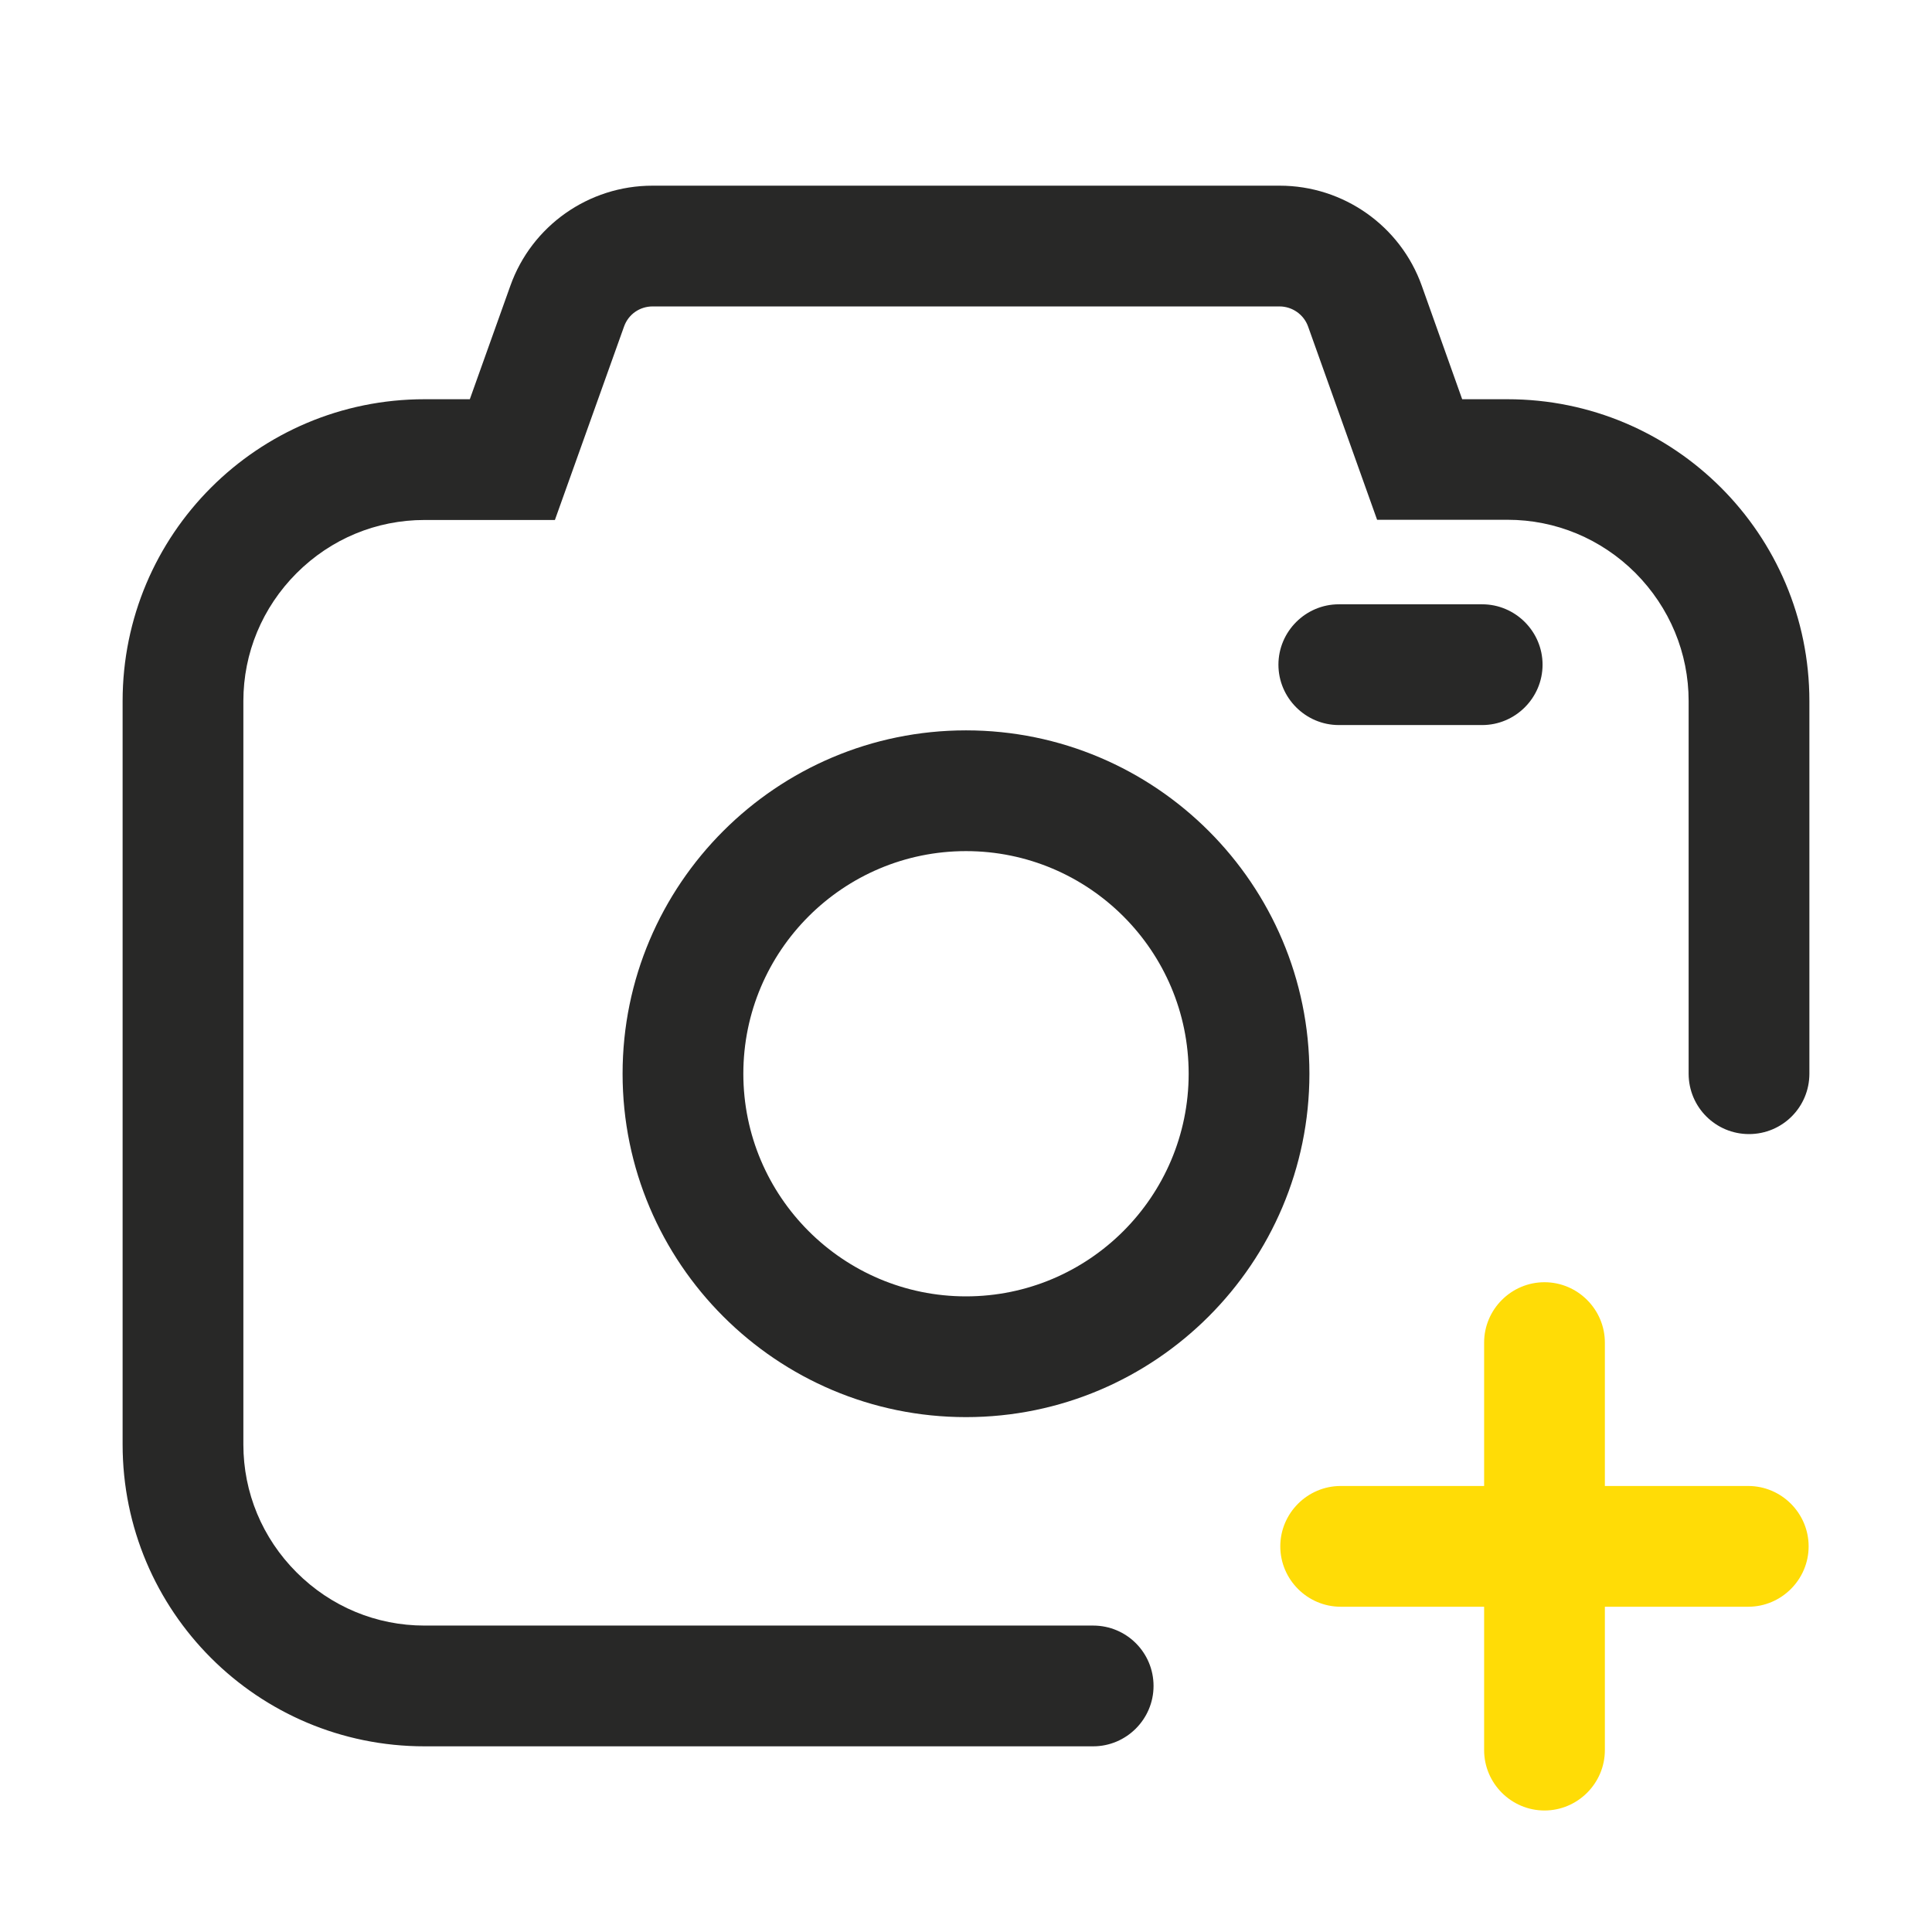
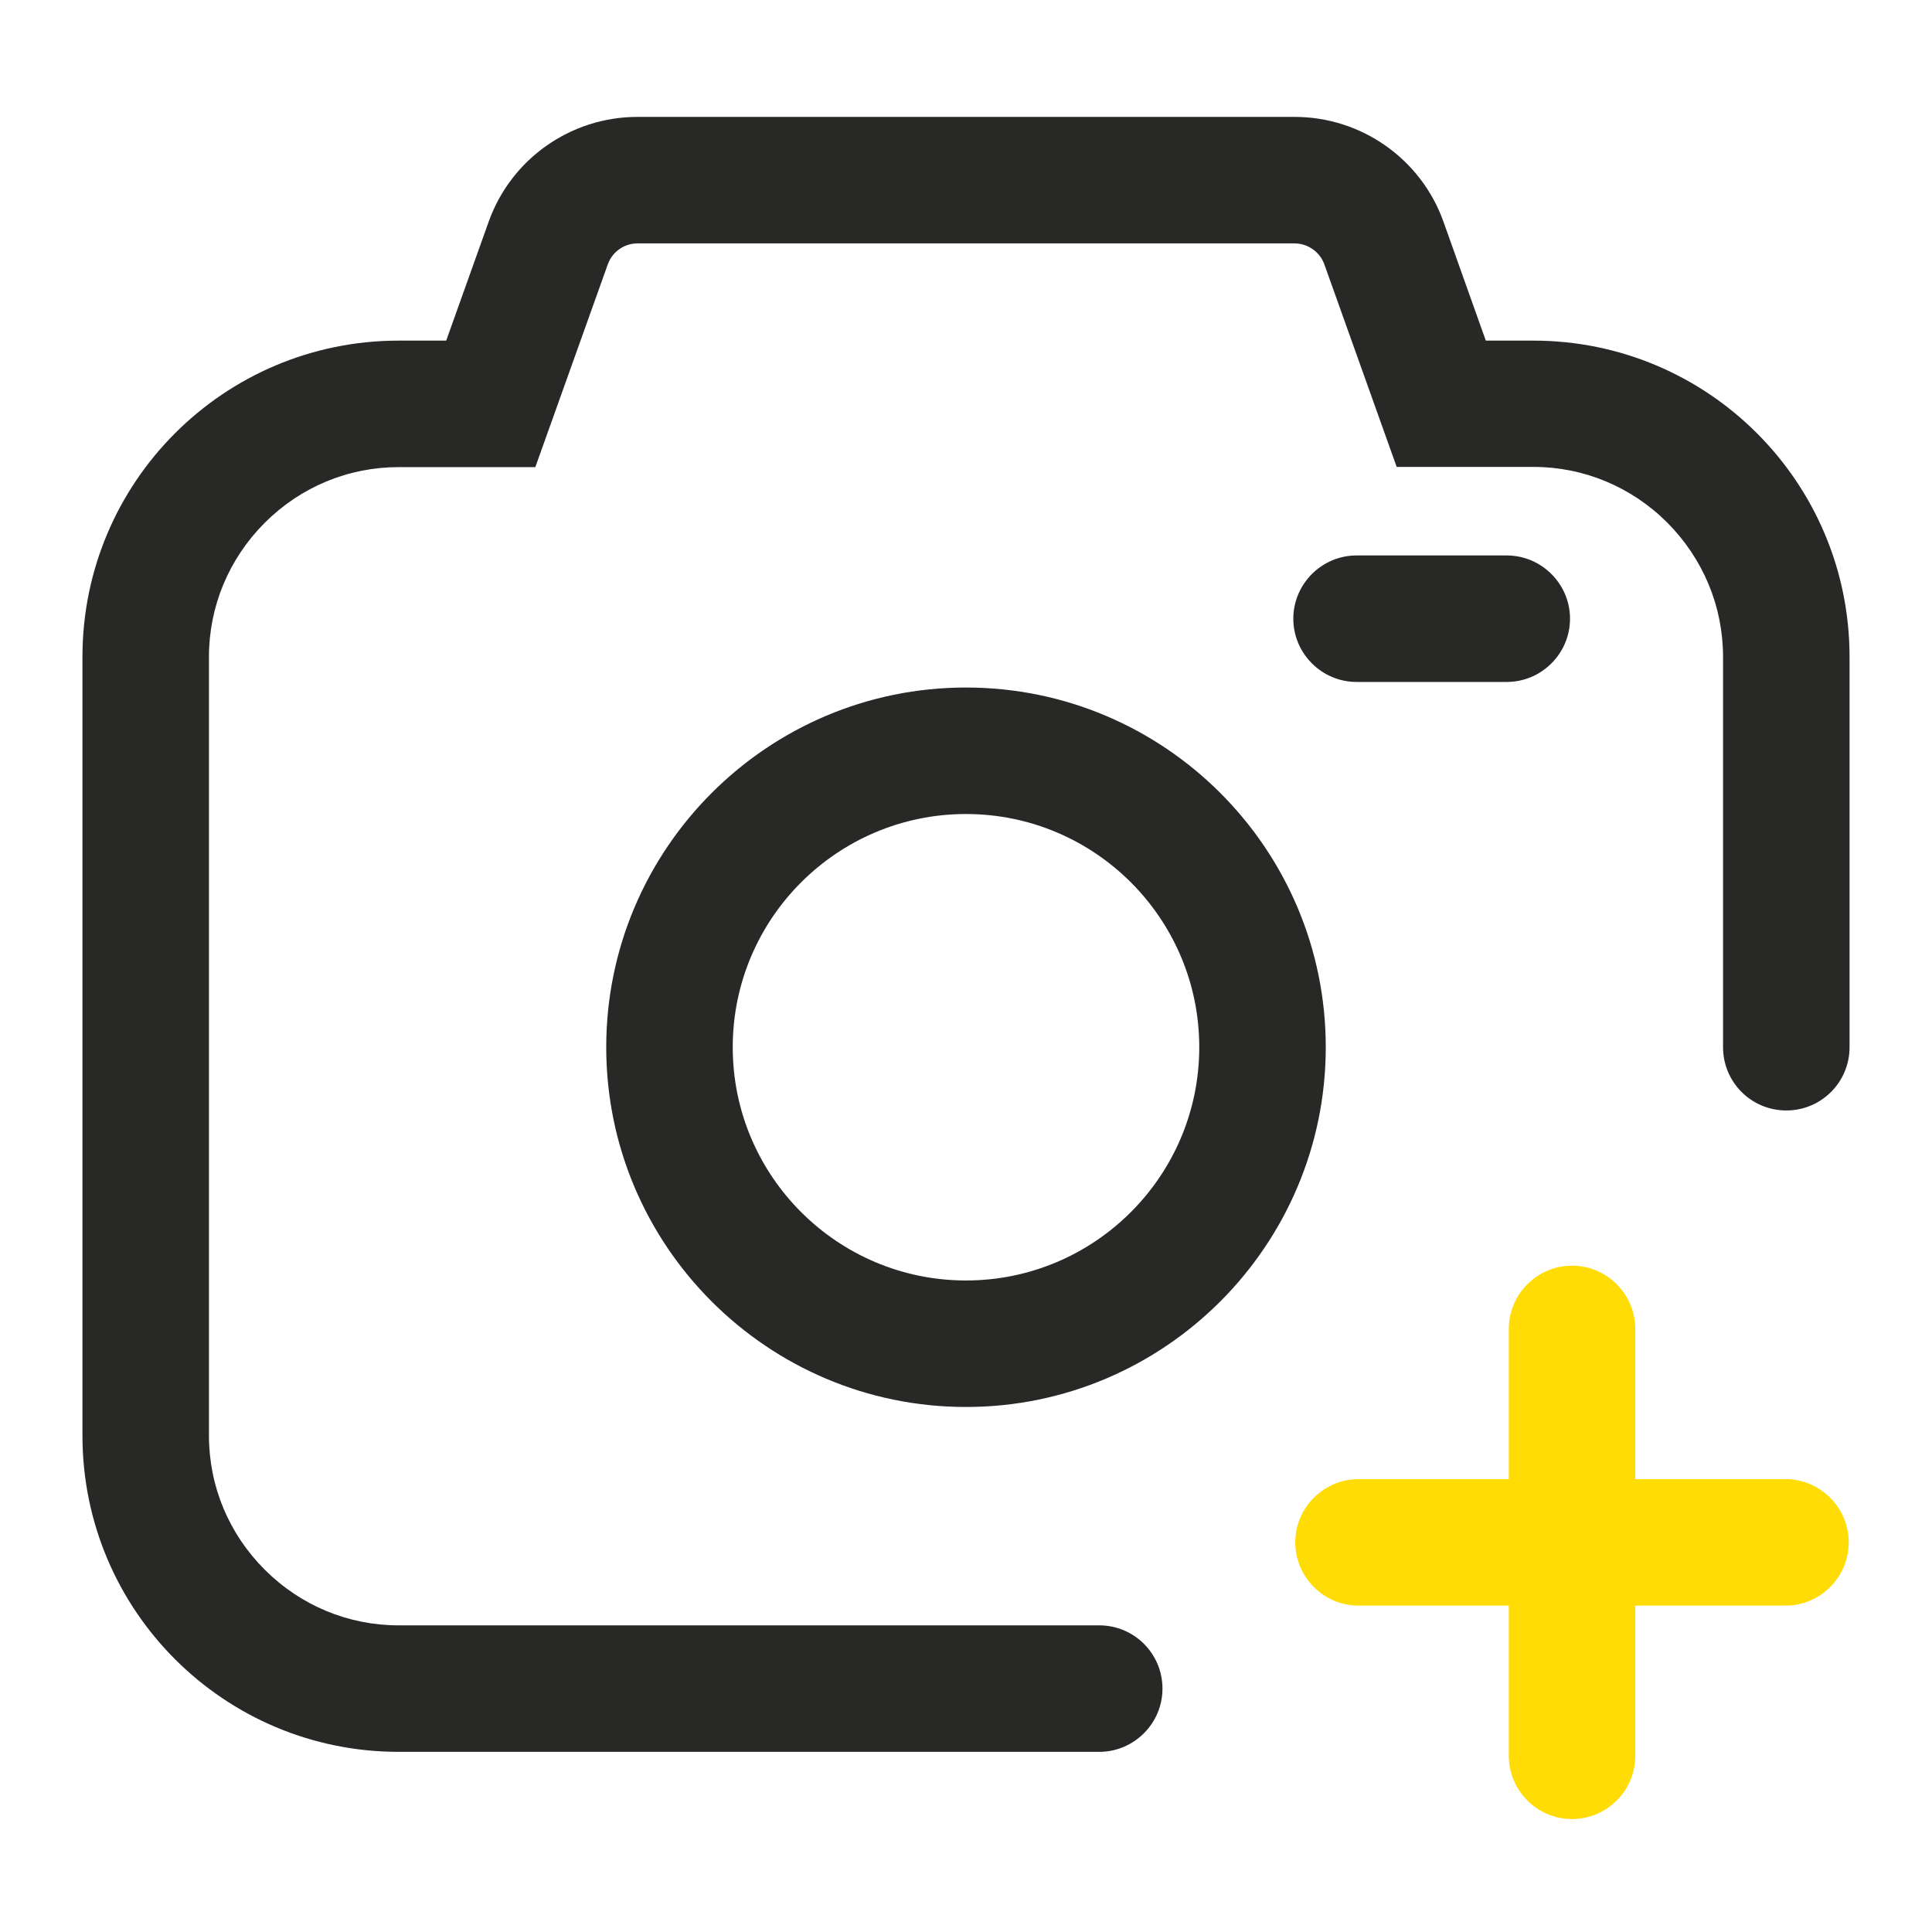
<svg xmlns="http://www.w3.org/2000/svg" viewBox="0 0 24 24" fill="none">
-   <g transform="matrix(0.857143 0 0 0.857143 0 0)">
-     <g id="Frame">
-       <path id="Vector" d="M14 20.538C11.255 20.538 9.023 18.307 9.023 15.561C9.023 12.816 11.255 10.585 14 10.585C16.745 10.585 18.977 12.816 18.977 15.561C18.977 18.304 16.745 20.538 14 20.538ZM14 12.335C12.22 12.335 10.773 13.781 10.773 15.561C10.773 17.341 12.22 18.788 14 18.788C15.78 18.788 17.227 17.341 17.227 15.561C17.227 13.781 15.78 12.335 14 12.335ZM21.481 10.508H19.403C18.922 10.508 18.528 10.114 18.528 9.633C18.528 9.152 18.922 8.758 19.403 8.758H21.481C21.962 8.758 22.356 9.152 22.356 9.633C22.356 10.114 21.962 10.508 21.481 10.508Z" fill="#282827" />
-       <path id="Vector_2" d="M25.337 21.536H23.259V19.458C23.259 18.977 22.865 18.583 22.384 18.583C21.902 18.583 21.509 18.977 21.509 19.458V21.536H19.43C18.949 21.536 18.555 21.93 18.555 22.411C18.555 22.892 18.949 23.286 19.43 23.286H21.509V25.364C21.509 25.845 21.902 26.239 22.384 26.239C22.865 26.239 23.259 25.845 23.259 25.364V23.286H25.337C25.818 23.286 26.212 22.892 26.212 22.411C26.212 21.93 25.818 21.536 25.337 21.536Z" fill="#FFDC06" />
-       <path id="Vector_3" d="M16.718 24.434C16.718 23.95 16.327 23.559 15.843 23.559H6.152C5.455 23.559 4.796 23.286 4.298 22.788C3.801 22.291 3.527 21.632 3.527 20.934V10.161C3.527 9.464 3.801 8.805 4.298 8.307C4.796 7.809 5.455 7.536 6.152 7.536H8.042L9.045 4.73C9.108 4.555 9.272 4.441 9.458 4.441H18.544C18.728 4.441 18.895 4.558 18.957 4.73L19.958 7.533H21.848C22.545 7.533 23.204 7.807 23.702 8.304C24.199 8.805 24.473 9.464 24.473 10.161V15.561C24.473 16.045 24.864 16.436 25.348 16.436C25.832 16.436 26.223 16.045 26.223 15.561V10.161C26.223 7.744 24.265 5.786 21.848 5.786H21.191L20.606 4.143C20.297 3.273 19.469 2.691 18.547 2.691H9.455C8.531 2.691 7.705 3.273 7.396 4.143L6.809 5.786H6.152C3.735 5.786 1.777 7.744 1.777 10.161V20.934C1.777 23.352 3.735 25.309 6.152 25.309H15.843C16.324 25.309 16.718 24.916 16.718 24.434Z" fill="#282827" />
+   <g transform="matrix(1.047619 0 0 1.047619 -0.571429 -0.964286)">
+     <g transform="matrix(0.857143 0 0 0.857143 0 0)">
+       <g id="Frame">
+         <path id="Vector" d="M14 20.538C11.255 20.538 9.023 18.307 9.023 15.561C9.023 12.816 11.255 10.585 14 10.585C16.745 10.585 18.977 12.816 18.977 15.561C18.977 18.304 16.745 20.538 14 20.538ZM14 12.335C12.22 12.335 10.773 13.781 10.773 15.561C10.773 17.341 12.22 18.788 14 18.788C15.78 18.788 17.227 17.341 17.227 15.561C17.227 13.781 15.78 12.335 14 12.335ZM21.481 10.508H19.403C18.922 10.508 18.528 10.114 18.528 9.633C18.528 9.152 18.922 8.758 19.403 8.758H21.481C21.962 8.758 22.356 9.152 22.356 9.633C22.356 10.114 21.962 10.508 21.481 10.508Z" fill="#282827" />
+         <path id="Vector_2" d="M25.337 21.536H23.259V19.458C23.259 18.977 22.865 18.583 22.384 18.583C21.902 18.583 21.509 18.977 21.509 19.458V21.536H19.43C18.949 21.536 18.555 21.93 18.555 22.411C18.555 22.892 18.949 23.286 19.43 23.286H21.509V25.364C21.509 25.845 21.902 26.239 22.384 26.239C22.865 26.239 23.259 25.845 23.259 25.364V23.286H25.337C25.818 23.286 26.212 22.892 26.212 22.411C26.212 21.93 25.818 21.536 25.337 21.536Z" fill="#FFDC06" />
+         <path id="Vector_3" d="M16.718 24.434C16.718 23.95 16.327 23.559 15.843 23.559H6.152C5.455 23.559 4.796 23.286 4.298 22.788C3.801 22.291 3.527 21.632 3.527 20.934V10.161C3.527 9.464 3.801 8.805 4.298 8.307C4.796 7.809 5.455 7.536 6.152 7.536H8.042L9.045 4.73C9.108 4.555 9.272 4.441 9.458 4.441H18.544C18.728 4.441 18.895 4.558 18.957 4.73L19.958 7.533H21.848C22.545 7.533 23.204 7.807 23.702 8.304C24.199 8.805 24.473 9.464 24.473 10.161V15.561C24.473 16.045 24.864 16.436 25.348 16.436C25.832 16.436 26.223 16.045 26.223 15.561V10.161C26.223 7.744 24.265 5.786 21.848 5.786H21.191L20.606 4.143C20.297 3.273 19.469 2.691 18.547 2.691H9.455C8.531 2.691 7.705 3.273 7.396 4.143L6.809 5.786H6.152C3.735 5.786 1.777 7.744 1.777 10.161V20.934C1.777 23.352 3.735 25.309 6.152 25.309H15.843C16.324 25.309 16.718 24.916 16.718 24.434Z" fill="#282827" />
+       </g>
    </g>
  </g>
</svg>
